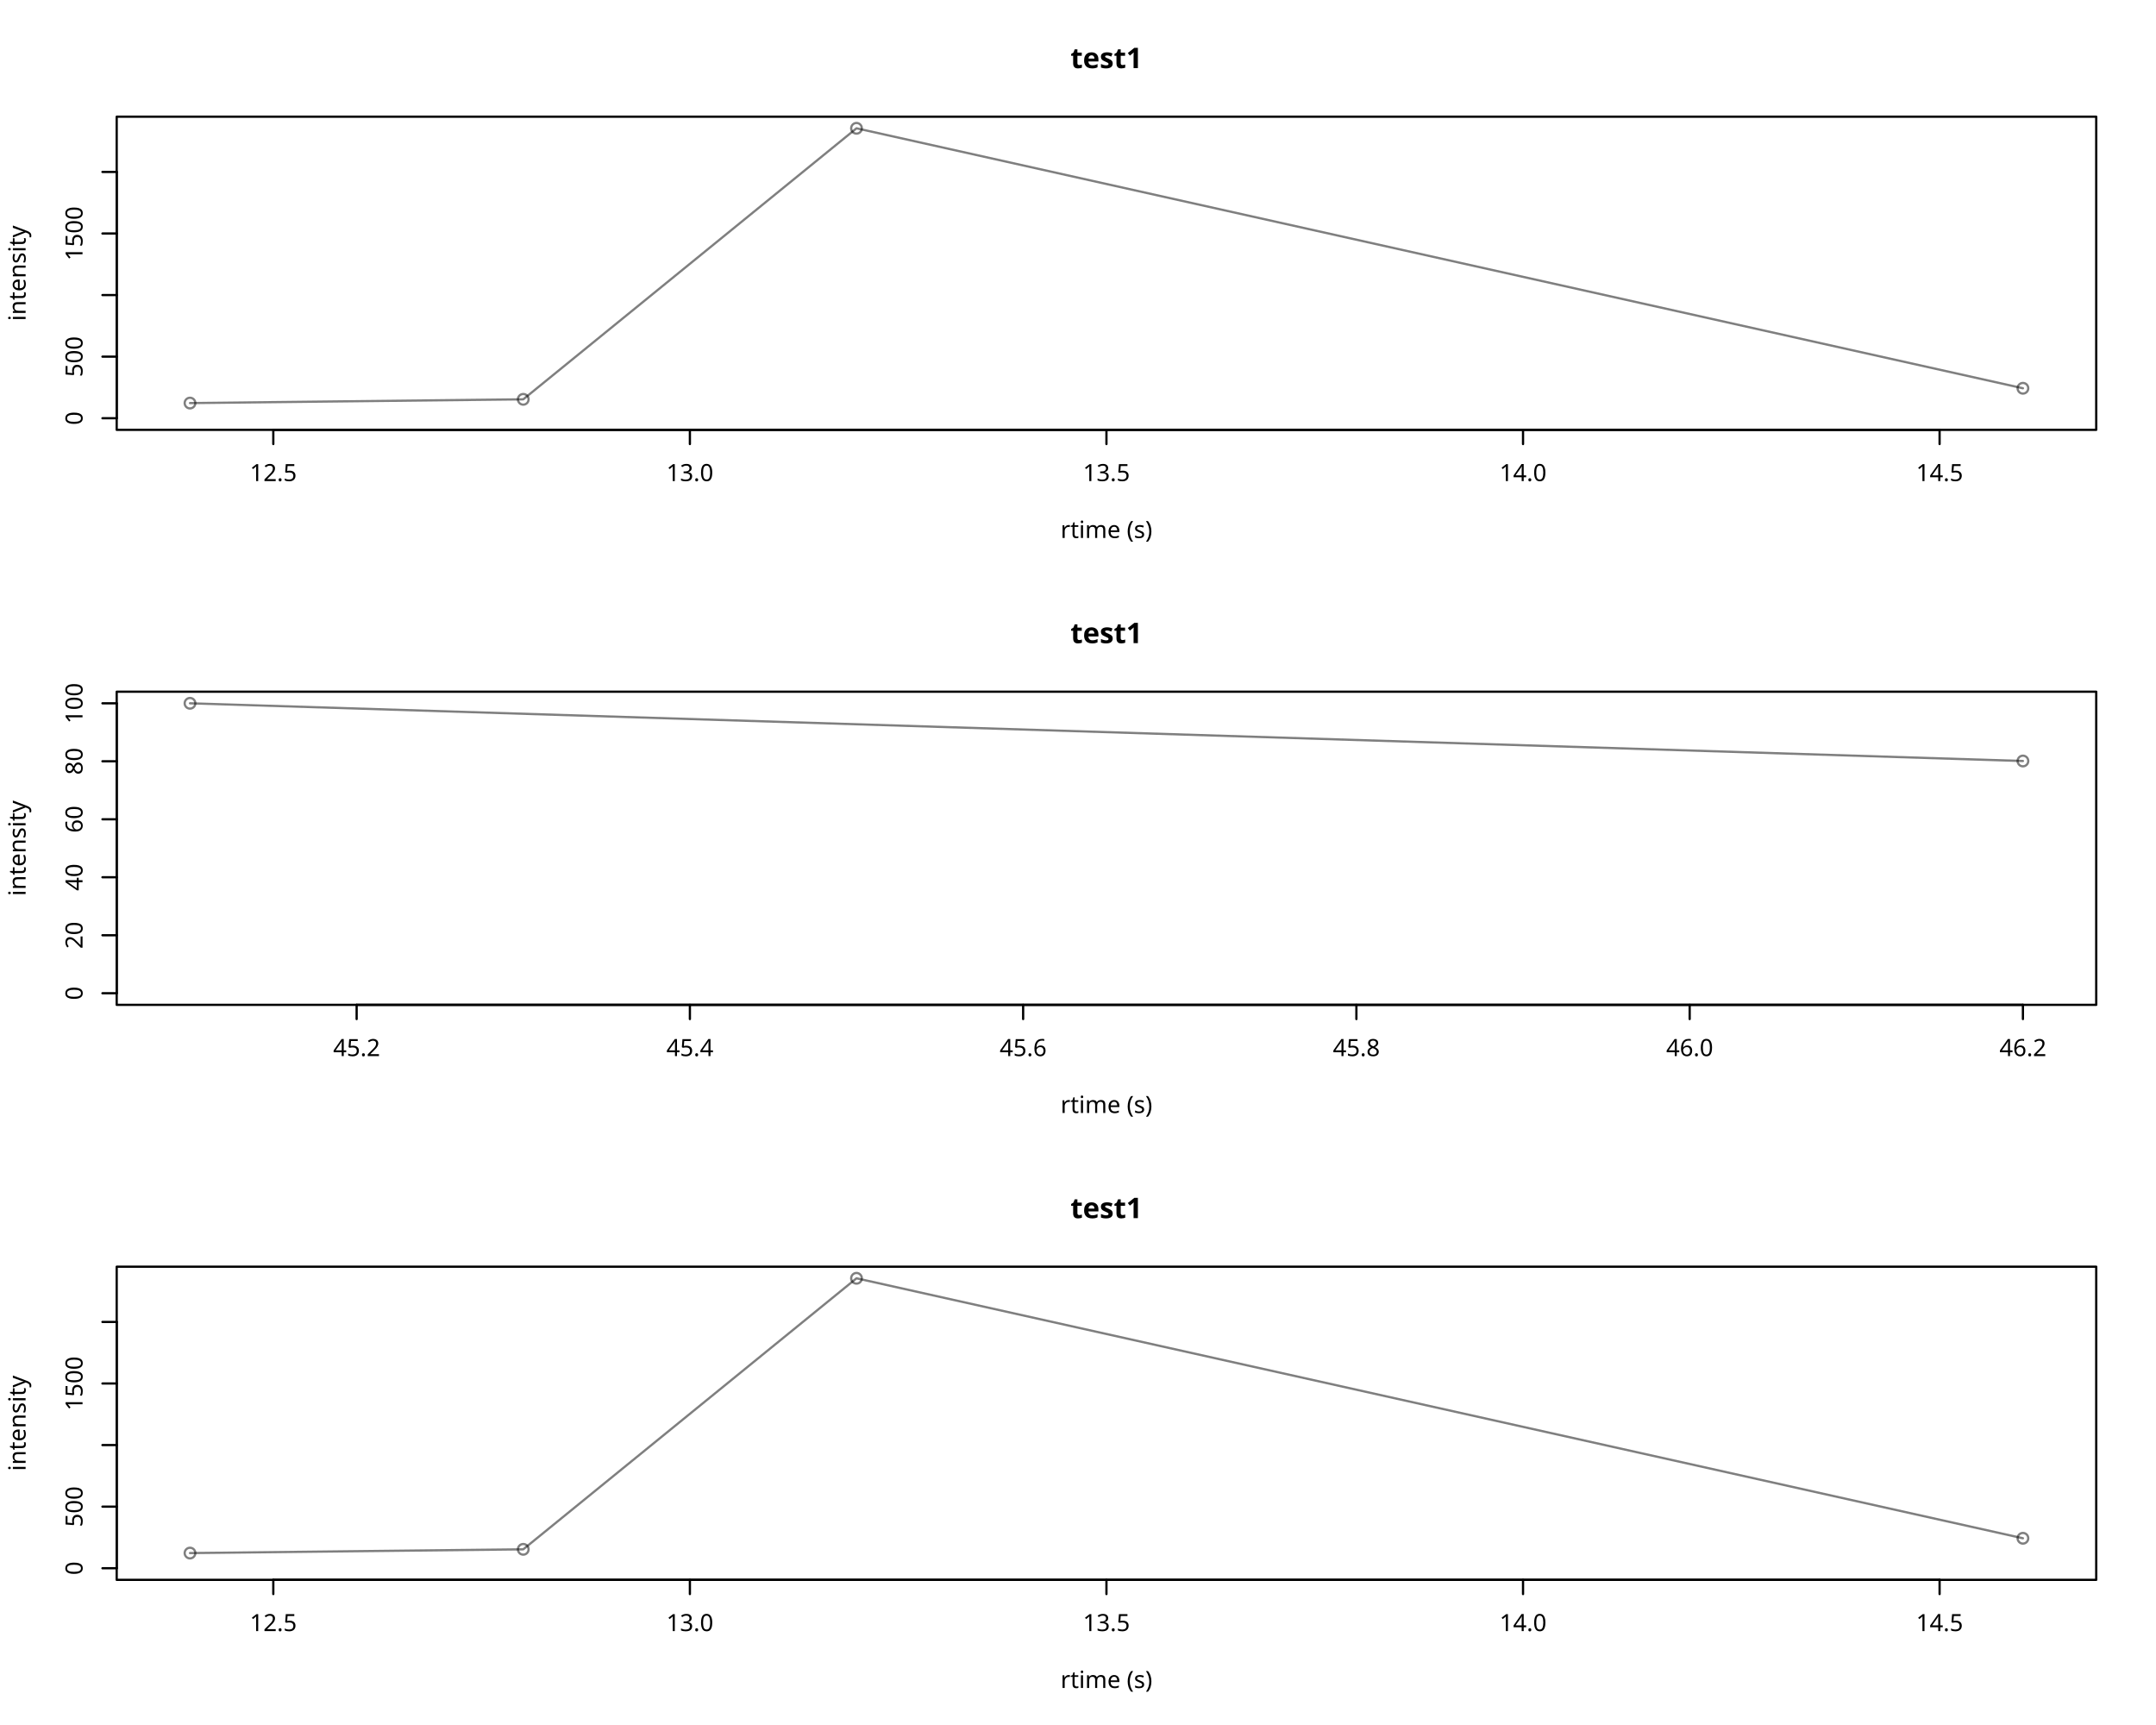
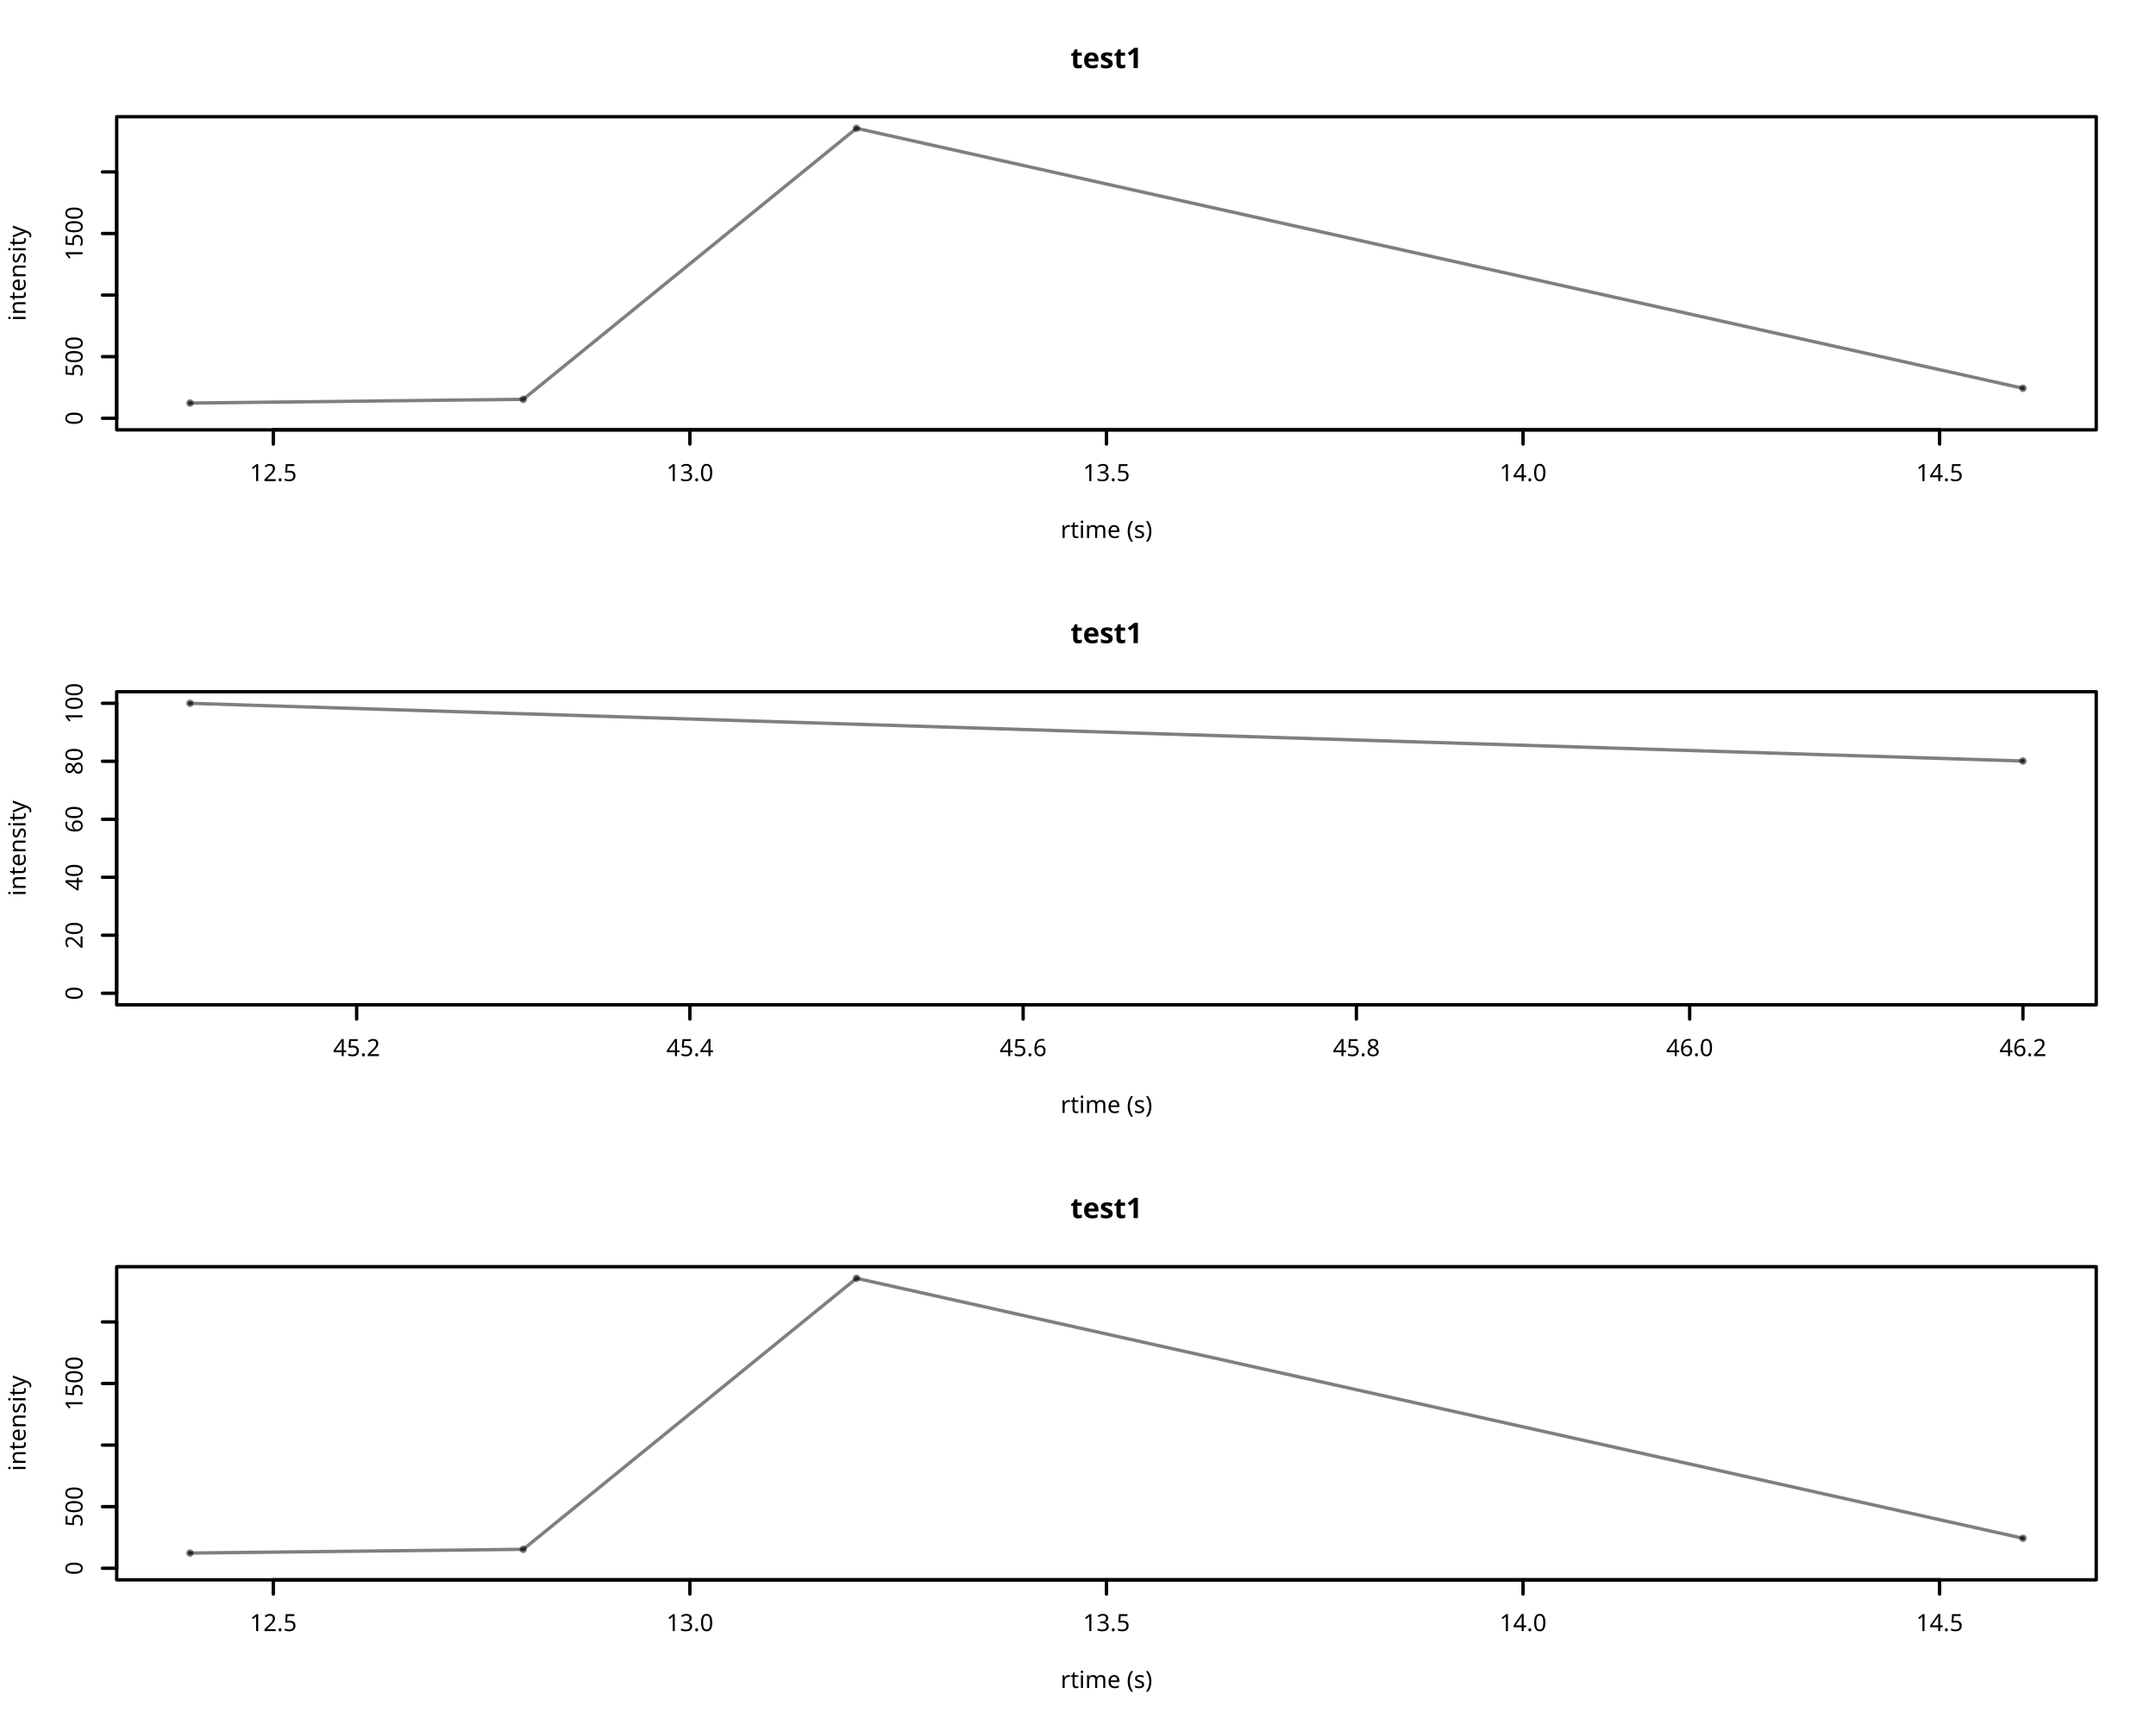
<svg xmlns="http://www.w3.org/2000/svg" class="svglite" data-engine-version="2.0" width="720.00pt" height="576.00pt" viewBox="0 0 720.00 576.00">
  <defs>
    <style type="text/css">
    .svglite line, .svglite polyline, .svglite polygon, .svglite path, .svglite rect, .svglite circle {
      fill: none;
      stroke: #000000;
      stroke-linecap: round;
      stroke-linejoin: round;
      stroke-miterlimit: 10.00;
    }
  </style>
  </defs>
  <rect width="100%" height="100%" style="stroke: none; fill: #FFFFFF;" />
  <defs>
    <clipPath id="cpMC4wMHw3MjAuMDB8MC4wMHw1NzYuMDA=">
      <rect x="0.00" y="0.00" width="720.00" height="576.00" />
    </clipPath>
  </defs>
  <g clip-path="url(#cpMC4wMHw3MjAuMDB8MC4wMHw1NzYuMDA=)">
-     <line x1="91.27" y1="143.53" x2="647.73" y2="143.53" style="stroke-width: 0.75;" />
-     <line x1="91.27" y1="143.53" x2="91.27" y2="148.28" style="stroke-width: 0.75;" />
-     <line x1="230.39" y1="143.53" x2="230.39" y2="148.28" style="stroke-width: 0.75;" />
-     <line x1="369.50" y1="143.53" x2="369.50" y2="148.28" style="stroke-width: 0.75;" />
-     <line x1="508.62" y1="143.53" x2="508.62" y2="148.28" style="stroke-width: 0.75;" />
-     <line x1="647.73" y1="143.53" x2="647.73" y2="148.28" style="stroke-width: 0.75;" />
+     <line x1="91.27" y1="143.53" x2="647.73" y2="143.53" style="stroke-width: 1.12;" />
+     <line x1="91.27" y1="143.53" x2="91.27" y2="148.28" style="stroke-width: 1.12;" />
+     <line x1="230.39" y1="143.53" x2="230.39" y2="148.28" style="stroke-width: 1.12;" />
+     <line x1="369.50" y1="143.53" x2="369.50" y2="148.28" style="stroke-width: 1.12;" />
+     <line x1="508.62" y1="143.53" x2="508.62" y2="148.28" style="stroke-width: 1.12;" />
+     <line x1="647.73" y1="143.53" x2="647.73" y2="148.28" style="stroke-width: 1.12;" />
    <text x="91.27" y="160.64" text-anchor="middle" style="font-size: 7.92px; font-family: sans;" textLength="15.42px" lengthAdjust="spacingAndGlyphs">12.5</text>
    <text x="230.39" y="160.64" text-anchor="middle" style="font-size: 7.92px; font-family: sans;" textLength="15.42px" lengthAdjust="spacingAndGlyphs">13.0</text>
    <text x="369.50" y="160.64" text-anchor="middle" style="font-size: 7.92px; font-family: sans;" textLength="15.42px" lengthAdjust="spacingAndGlyphs">13.5</text>
    <text x="508.62" y="160.64" text-anchor="middle" style="font-size: 7.92px; font-family: sans;" textLength="15.42px" lengthAdjust="spacingAndGlyphs">14.0</text>
    <text x="647.73" y="160.64" text-anchor="middle" style="font-size: 7.92px; font-family: sans;" textLength="15.42px" lengthAdjust="spacingAndGlyphs">14.5</text>
-     <line x1="38.97" y1="139.66" x2="38.97" y2="57.41" style="stroke-width: 0.75;" />
-     <line x1="38.97" y1="139.66" x2="34.21" y2="139.66" style="stroke-width: 0.75;" />
-     <line x1="38.97" y1="119.09" x2="34.21" y2="119.09" style="stroke-width: 0.75;" />
-     <line x1="38.97" y1="98.53" x2="34.21" y2="98.53" style="stroke-width: 0.75;" />
-     <line x1="38.97" y1="77.97" x2="34.21" y2="77.97" style="stroke-width: 0.75;" />
-     <line x1="38.97" y1="57.41" x2="34.21" y2="57.41" style="stroke-width: 0.75;" />
+     <line x1="38.97" y1="139.66" x2="38.97" y2="57.41" style="stroke-width: 1.12;" />
+     <line x1="38.97" y1="139.66" x2="34.21" y2="139.66" style="stroke-width: 1.12;" />
+     <line x1="38.97" y1="119.09" x2="34.21" y2="119.09" style="stroke-width: 1.12;" />
+     <line x1="38.97" y1="98.53" x2="34.21" y2="98.53" style="stroke-width: 1.12;" />
+     <line x1="38.97" y1="77.97" x2="34.21" y2="77.97" style="stroke-width: 1.12;" />
+     <line x1="38.97" y1="57.41" x2="34.21" y2="57.41" style="stroke-width: 1.12;" />
    <text transform="translate(27.56,139.66) rotate(-90)" text-anchor="middle" style="font-size: 7.92px; font-family: sans;" textLength="4.41px" lengthAdjust="spacingAndGlyphs">0</text>
    <text transform="translate(27.56,119.09) rotate(-90)" text-anchor="middle" style="font-size: 7.92px; font-family: sans;" textLength="13.22px" lengthAdjust="spacingAndGlyphs">500</text>
    <text transform="translate(27.56,77.97) rotate(-90)" text-anchor="middle" style="font-size: 7.92px; font-family: sans;" textLength="17.62px" lengthAdjust="spacingAndGlyphs">1500</text>
-     <polygon points="38.97,143.53 700.04,143.53 700.04,38.97 38.97,38.97 " style="stroke-width: 0.75; fill: none;" />
+     <polygon points="38.97,143.53 700.04,143.53 700.04,38.97 38.97,38.97 " style="stroke-width: 1.12; fill: none;" />
  </g>
  <defs>
    <clipPath id="cpMC4wMHw3MjAuMDB8MC4wMHwxOTIuMDA=">
      <rect x="0.00" y="0.00" width="720.00" height="192.00" />
    </clipPath>
  </defs>
  <g clip-path="url(#cpMC4wMHw3MjAuMDB8MC4wMHwxOTIuMDA=)">
    <text x="369.50" y="22.75" text-anchor="middle" style="font-size: 9.50px; font-weight: bold; font-family: sans;" textLength="20.61px" lengthAdjust="spacingAndGlyphs">test1</text>
    <text x="369.50" y="179.64" text-anchor="middle" style="font-size: 7.92px; font-family: sans;" textLength="29.04px" lengthAdjust="spacingAndGlyphs">rtime (s)</text>
    <text transform="translate(8.55,91.25) rotate(-90)" text-anchor="middle" style="font-size: 7.92px; font-family: sans;" textLength="29.06px" lengthAdjust="spacingAndGlyphs">intensity</text>
  </g>
  <defs>
    <clipPath id="cpMzguOTd8NzAwLjA0fDM4Ljk3fDE0My41Mw==">
      <rect x="38.97" y="38.97" width="661.08" height="104.56" />
    </clipPath>
  </defs>
  <g clip-path="url(#cpMzguOTd8NzAwLjA0fDM4Ljk3fDE0My41Mw==)">
-     <polyline points="63.45,134.59 174.74,133.34 286.03,42.84 675.56,129.65 " style="stroke-width: 0.75; stroke: #000000; stroke-opacity: 0.50;" />
-     <circle cx="63.45" cy="134.59" r="1.78" style="stroke-width: 0.75; stroke: #000000; stroke-opacity: 0.50;" />
-     <circle cx="174.74" cy="133.34" r="1.78" style="stroke-width: 0.75; stroke: #000000; stroke-opacity: 0.50;" />
-     <circle cx="286.03" cy="42.84" r="1.78" style="stroke-width: 0.75; stroke: #000000; stroke-opacity: 0.50;" />
-     <circle cx="675.56" cy="129.65" r="1.78" style="stroke-width: 0.75; stroke: #000000; stroke-opacity: 0.50;" />
+     <polyline points="63.45,134.59 174.74,133.34 286.03,42.84 675.56,129.65 " style="stroke-width: 1.12; stroke: #000000; stroke-opacity: 0.50;" />
+     <circle cx="63.45" cy="134.59" r="0.71" style="stroke-width: 1.12; stroke: #000000; stroke-opacity: 0.50; fill: #000000; fill-opacity: 0.50;" />
+     <circle cx="174.74" cy="133.34" r="0.71" style="stroke-width: 1.12; stroke: #000000; stroke-opacity: 0.50; fill: #000000; fill-opacity: 0.50;" />
+     <circle cx="286.03" cy="42.84" r="0.71" style="stroke-width: 1.12; stroke: #000000; stroke-opacity: 0.50; fill: #000000; fill-opacity: 0.50;" />
+     <circle cx="675.56" cy="129.65" r="0.71" style="stroke-width: 1.12; stroke: #000000; stroke-opacity: 0.50; fill: #000000; fill-opacity: 0.50;" />
  </g>
  <defs>
    <clipPath id="cpMzguOTd8NzAwLjA0fDIzMC45N3wzMzUuNTM=">
      <rect x="38.97" y="230.97" width="661.08" height="104.56" />
    </clipPath>
  </defs>
  <g clip-path="url(#cpMzguOTd8NzAwLjA0fDIzMC45N3wzMzUuNTM=)">
</g>
  <g clip-path="url(#cpMC4wMHw3MjAuMDB8MC4wMHw1NzYuMDA=)">
-     <line x1="119.10" y1="335.53" x2="675.56" y2="335.53" style="stroke-width: 0.75;" />
-     <line x1="119.10" y1="335.53" x2="119.10" y2="340.28" style="stroke-width: 0.75;" />
-     <line x1="230.39" y1="335.53" x2="230.39" y2="340.28" style="stroke-width: 0.75;" />
-     <line x1="341.68" y1="335.53" x2="341.68" y2="340.28" style="stroke-width: 0.75;" />
-     <line x1="452.97" y1="335.53" x2="452.97" y2="340.28" style="stroke-width: 0.75;" />
-     <line x1="564.27" y1="335.53" x2="564.27" y2="340.28" style="stroke-width: 0.75;" />
-     <line x1="675.56" y1="335.53" x2="675.56" y2="340.28" style="stroke-width: 0.75;" />
+     <line x1="119.10" y1="335.53" x2="675.56" y2="335.53" style="stroke-width: 1.12;" />
+     <line x1="119.10" y1="335.53" x2="119.10" y2="340.28" style="stroke-width: 1.12;" />
+     <line x1="230.39" y1="335.53" x2="230.39" y2="340.28" style="stroke-width: 1.12;" />
+     <line x1="341.68" y1="335.53" x2="341.68" y2="340.28" style="stroke-width: 1.12;" />
+     <line x1="452.97" y1="335.53" x2="452.97" y2="340.28" style="stroke-width: 1.12;" />
+     <line x1="564.27" y1="335.53" x2="564.27" y2="340.28" style="stroke-width: 1.12;" />
+     <line x1="675.56" y1="335.53" x2="675.56" y2="340.28" style="stroke-width: 1.12;" />
    <text x="119.10" y="352.64" text-anchor="middle" style="font-size: 7.92px; font-family: sans;" textLength="15.42px" lengthAdjust="spacingAndGlyphs">45.2</text>
    <text x="230.39" y="352.64" text-anchor="middle" style="font-size: 7.92px; font-family: sans;" textLength="15.42px" lengthAdjust="spacingAndGlyphs">45.4</text>
    <text x="341.68" y="352.64" text-anchor="middle" style="font-size: 7.92px; font-family: sans;" textLength="15.42px" lengthAdjust="spacingAndGlyphs">45.6</text>
    <text x="452.97" y="352.64" text-anchor="middle" style="font-size: 7.92px; font-family: sans;" textLength="15.42px" lengthAdjust="spacingAndGlyphs">45.8</text>
    <text x="564.27" y="352.64" text-anchor="middle" style="font-size: 7.92px; font-family: sans;" textLength="15.42px" lengthAdjust="spacingAndGlyphs">46.0</text>
    <text x="675.56" y="352.64" text-anchor="middle" style="font-size: 7.92px; font-family: sans;" textLength="15.42px" lengthAdjust="spacingAndGlyphs">46.2</text>
-     <line x1="38.97" y1="331.66" x2="38.97" y2="234.84" style="stroke-width: 0.75;" />
-     <line x1="38.97" y1="331.66" x2="34.21" y2="331.66" style="stroke-width: 0.75;" />
-     <line x1="38.97" y1="312.29" x2="34.21" y2="312.29" style="stroke-width: 0.75;" />
-     <line x1="38.97" y1="292.93" x2="34.21" y2="292.93" style="stroke-width: 0.75;" />
-     <line x1="38.97" y1="273.57" x2="34.21" y2="273.57" style="stroke-width: 0.75;" />
-     <line x1="38.97" y1="254.20" x2="34.21" y2="254.20" style="stroke-width: 0.75;" />
-     <line x1="38.97" y1="234.84" x2="34.21" y2="234.84" style="stroke-width: 0.75;" />
+     <line x1="38.97" y1="331.66" x2="38.97" y2="234.84" style="stroke-width: 1.12;" />
+     <line x1="38.97" y1="331.66" x2="34.21" y2="331.66" style="stroke-width: 1.12;" />
+     <line x1="38.97" y1="312.29" x2="34.21" y2="312.29" style="stroke-width: 1.12;" />
+     <line x1="38.97" y1="292.93" x2="34.21" y2="292.93" style="stroke-width: 1.12;" />
+     <line x1="38.97" y1="273.57" x2="34.21" y2="273.57" style="stroke-width: 1.12;" />
+     <line x1="38.97" y1="254.20" x2="34.21" y2="254.20" style="stroke-width: 1.12;" />
+     <line x1="38.97" y1="234.84" x2="34.21" y2="234.84" style="stroke-width: 1.12;" />
    <text transform="translate(27.56,331.66) rotate(-90)" text-anchor="middle" style="font-size: 7.92px; font-family: sans;" textLength="4.41px" lengthAdjust="spacingAndGlyphs">0</text>
    <text transform="translate(27.56,312.29) rotate(-90)" text-anchor="middle" style="font-size: 7.92px; font-family: sans;" textLength="8.81px" lengthAdjust="spacingAndGlyphs">20</text>
    <text transform="translate(27.56,292.93) rotate(-90)" text-anchor="middle" style="font-size: 7.92px; font-family: sans;" textLength="8.81px" lengthAdjust="spacingAndGlyphs">40</text>
    <text transform="translate(27.56,273.57) rotate(-90)" text-anchor="middle" style="font-size: 7.92px; font-family: sans;" textLength="8.81px" lengthAdjust="spacingAndGlyphs">60</text>
    <text transform="translate(27.56,254.20) rotate(-90)" text-anchor="middle" style="font-size: 7.92px; font-family: sans;" textLength="8.81px" lengthAdjust="spacingAndGlyphs">80</text>
    <text transform="translate(27.56,234.84) rotate(-90)" text-anchor="middle" style="font-size: 7.92px; font-family: sans;" textLength="13.22px" lengthAdjust="spacingAndGlyphs">100</text>
-     <polygon points="38.97,335.53 700.04,335.53 700.04,230.97 38.97,230.97 " style="stroke-width: 0.75; fill: none;" />
+     <polygon points="38.97,335.53 700.04,335.53 700.04,230.97 38.97,230.97 " style="stroke-width: 1.12; fill: none;" />
  </g>
  <defs>
    <clipPath id="cpMC4wMHw3MjAuMDB8MTkyLjAwfDM4NC4wMA==">
      <rect x="0.00" y="192.00" width="720.00" height="192.00" />
    </clipPath>
  </defs>
  <g clip-path="url(#cpMC4wMHw3MjAuMDB8MTkyLjAwfDM4NC4wMA==)">
    <text x="369.50" y="214.75" text-anchor="middle" style="font-size: 9.50px; font-weight: bold; font-family: sans;" textLength="20.61px" lengthAdjust="spacingAndGlyphs">test1</text>
    <text x="369.50" y="371.64" text-anchor="middle" style="font-size: 7.92px; font-family: sans;" textLength="29.04px" lengthAdjust="spacingAndGlyphs">rtime (s)</text>
    <text transform="translate(8.55,283.25) rotate(-90)" text-anchor="middle" style="font-size: 7.92px; font-family: sans;" textLength="29.06px" lengthAdjust="spacingAndGlyphs">intensity</text>
  </g>
  <g clip-path="url(#cpMzguOTd8NzAwLjA0fDIzMC45N3wzMzUuNTM=)">
-     <polyline points="63.45,234.84 675.56,254.11 " style="stroke-width: 0.75; stroke: #000000; stroke-opacity: 0.50;" />
-     <circle cx="63.45" cy="234.84" r="1.78" style="stroke-width: 0.75; stroke: #000000; stroke-opacity: 0.50;" />
-     <circle cx="675.56" cy="254.11" r="1.78" style="stroke-width: 0.75; stroke: #000000; stroke-opacity: 0.50;" />
+     <polyline points="63.45,234.84 675.56,254.11 " style="stroke-width: 1.12; stroke: #000000; stroke-opacity: 0.50;" />
+     <circle cx="63.45" cy="234.84" r="0.71" style="stroke-width: 1.12; stroke: #000000; stroke-opacity: 0.50; fill: #000000; fill-opacity: 0.50;" />
+     <circle cx="675.56" cy="254.11" r="0.71" style="stroke-width: 1.12; stroke: #000000; stroke-opacity: 0.50; fill: #000000; fill-opacity: 0.50;" />
  </g>
  <defs>
    <clipPath id="cpMzguOTd8NzAwLjA0fDQyMi45N3w1MjcuNTM=">
      <rect x="38.97" y="422.97" width="661.08" height="104.56" />
    </clipPath>
  </defs>
  <g clip-path="url(#cpMzguOTd8NzAwLjA0fDQyMi45N3w1MjcuNTM=)">
</g>
  <g clip-path="url(#cpMC4wMHw3MjAuMDB8MC4wMHw1NzYuMDA=)">
-     <line x1="91.27" y1="527.53" x2="647.73" y2="527.53" style="stroke-width: 0.75;" />
-     <line x1="91.27" y1="527.53" x2="91.27" y2="532.28" style="stroke-width: 0.75;" />
-     <line x1="230.39" y1="527.53" x2="230.39" y2="532.28" style="stroke-width: 0.75;" />
-     <line x1="369.50" y1="527.53" x2="369.50" y2="532.28" style="stroke-width: 0.75;" />
-     <line x1="508.62" y1="527.53" x2="508.62" y2="532.28" style="stroke-width: 0.75;" />
-     <line x1="647.73" y1="527.53" x2="647.73" y2="532.28" style="stroke-width: 0.75;" />
+     <line x1="91.27" y1="527.53" x2="647.73" y2="527.53" style="stroke-width: 1.12;" />
+     <line x1="91.27" y1="527.53" x2="91.27" y2="532.28" style="stroke-width: 1.12;" />
+     <line x1="230.39" y1="527.53" x2="230.39" y2="532.28" style="stroke-width: 1.12;" />
+     <line x1="369.50" y1="527.53" x2="369.50" y2="532.28" style="stroke-width: 1.12;" />
+     <line x1="508.62" y1="527.53" x2="508.62" y2="532.28" style="stroke-width: 1.12;" />
+     <line x1="647.73" y1="527.53" x2="647.73" y2="532.28" style="stroke-width: 1.12;" />
    <text x="91.27" y="544.64" text-anchor="middle" style="font-size: 7.92px; font-family: sans;" textLength="15.42px" lengthAdjust="spacingAndGlyphs">12.5</text>
    <text x="230.39" y="544.64" text-anchor="middle" style="font-size: 7.92px; font-family: sans;" textLength="15.42px" lengthAdjust="spacingAndGlyphs">13.0</text>
    <text x="369.50" y="544.64" text-anchor="middle" style="font-size: 7.92px; font-family: sans;" textLength="15.42px" lengthAdjust="spacingAndGlyphs">13.5</text>
    <text x="508.62" y="544.64" text-anchor="middle" style="font-size: 7.92px; font-family: sans;" textLength="15.42px" lengthAdjust="spacingAndGlyphs">14.0</text>
    <text x="647.73" y="544.64" text-anchor="middle" style="font-size: 7.92px; font-family: sans;" textLength="15.42px" lengthAdjust="spacingAndGlyphs">14.5</text>
-     <line x1="38.97" y1="523.66" x2="38.97" y2="441.41" style="stroke-width: 0.75;" />
-     <line x1="38.97" y1="523.66" x2="34.21" y2="523.66" style="stroke-width: 0.75;" />
-     <line x1="38.97" y1="503.09" x2="34.21" y2="503.09" style="stroke-width: 0.75;" />
-     <line x1="38.97" y1="482.53" x2="34.21" y2="482.53" style="stroke-width: 0.75;" />
-     <line x1="38.97" y1="461.97" x2="34.21" y2="461.97" style="stroke-width: 0.75;" />
-     <line x1="38.97" y1="441.41" x2="34.21" y2="441.41" style="stroke-width: 0.75;" />
+     <line x1="38.97" y1="523.66" x2="38.97" y2="441.41" style="stroke-width: 1.12;" />
+     <line x1="38.97" y1="523.66" x2="34.21" y2="523.66" style="stroke-width: 1.12;" />
+     <line x1="38.97" y1="503.09" x2="34.21" y2="503.09" style="stroke-width: 1.12;" />
+     <line x1="38.97" y1="482.53" x2="34.21" y2="482.53" style="stroke-width: 1.12;" />
+     <line x1="38.97" y1="461.97" x2="34.21" y2="461.97" style="stroke-width: 1.12;" />
+     <line x1="38.97" y1="441.41" x2="34.21" y2="441.41" style="stroke-width: 1.12;" />
    <text transform="translate(27.56,523.66) rotate(-90)" text-anchor="middle" style="font-size: 7.92px; font-family: sans;" textLength="4.41px" lengthAdjust="spacingAndGlyphs">0</text>
    <text transform="translate(27.56,503.09) rotate(-90)" text-anchor="middle" style="font-size: 7.92px; font-family: sans;" textLength="13.22px" lengthAdjust="spacingAndGlyphs">500</text>
    <text transform="translate(27.56,461.97) rotate(-90)" text-anchor="middle" style="font-size: 7.92px; font-family: sans;" textLength="17.62px" lengthAdjust="spacingAndGlyphs">1500</text>
-     <polygon points="38.97,527.53 700.04,527.53 700.04,422.97 38.97,422.97 " style="stroke-width: 0.75; fill: none;" />
+     <polygon points="38.97,527.53 700.04,527.53 700.04,422.97 38.97,422.97 " style="stroke-width: 1.12; fill: none;" />
  </g>
  <defs>
    <clipPath id="cpMC4wMHw3MjAuMDB8Mzg0LjAwfDU3Ni4wMA==">
      <rect x="0.00" y="384.00" width="720.00" height="192.00" />
    </clipPath>
  </defs>
  <g clip-path="url(#cpMC4wMHw3MjAuMDB8Mzg0LjAwfDU3Ni4wMA==)">
    <text x="369.50" y="406.75" text-anchor="middle" style="font-size: 9.50px; font-weight: bold; font-family: sans;" textLength="20.61px" lengthAdjust="spacingAndGlyphs">test1</text>
    <text x="369.50" y="563.64" text-anchor="middle" style="font-size: 7.92px; font-family: sans;" textLength="29.04px" lengthAdjust="spacingAndGlyphs">rtime (s)</text>
    <text transform="translate(8.55,475.25) rotate(-90)" text-anchor="middle" style="font-size: 7.92px; font-family: sans;" textLength="29.06px" lengthAdjust="spacingAndGlyphs">intensity</text>
  </g>
  <g clip-path="url(#cpMzguOTd8NzAwLjA0fDQyMi45N3w1MjcuNTM=)">
-     <polyline points="63.45,518.59 174.74,517.34 286.03,426.84 675.56,513.65 " style="stroke-width: 0.75; stroke: #000000; stroke-opacity: 0.50;" />
-     <circle cx="63.45" cy="518.59" r="1.78" style="stroke-width: 0.75; stroke: #000000; stroke-opacity: 0.50;" />
-     <circle cx="174.74" cy="517.34" r="1.78" style="stroke-width: 0.75; stroke: #000000; stroke-opacity: 0.50;" />
-     <circle cx="286.03" cy="426.84" r="1.78" style="stroke-width: 0.75; stroke: #000000; stroke-opacity: 0.50;" />
-     <circle cx="675.56" cy="513.65" r="1.78" style="stroke-width: 0.75; stroke: #000000; stroke-opacity: 0.50;" />
+     <polyline points="63.45,518.59 174.74,517.34 286.03,426.84 675.56,513.65 " style="stroke-width: 1.12; stroke: #000000; stroke-opacity: 0.50;" />
+     <circle cx="63.45" cy="518.59" r="0.71" style="stroke-width: 1.12; stroke: #000000; stroke-opacity: 0.50; fill: #000000; fill-opacity: 0.50;" />
+     <circle cx="174.74" cy="517.34" r="0.71" style="stroke-width: 1.12; stroke: #000000; stroke-opacity: 0.50; fill: #000000; fill-opacity: 0.50;" />
+     <circle cx="286.03" cy="426.84" r="0.71" style="stroke-width: 1.12; stroke: #000000; stroke-opacity: 0.50; fill: #000000; fill-opacity: 0.50;" />
+     <circle cx="675.56" cy="513.65" r="0.71" style="stroke-width: 1.12; stroke: #000000; stroke-opacity: 0.50; fill: #000000; fill-opacity: 0.50;" />
  </g>
</svg>
